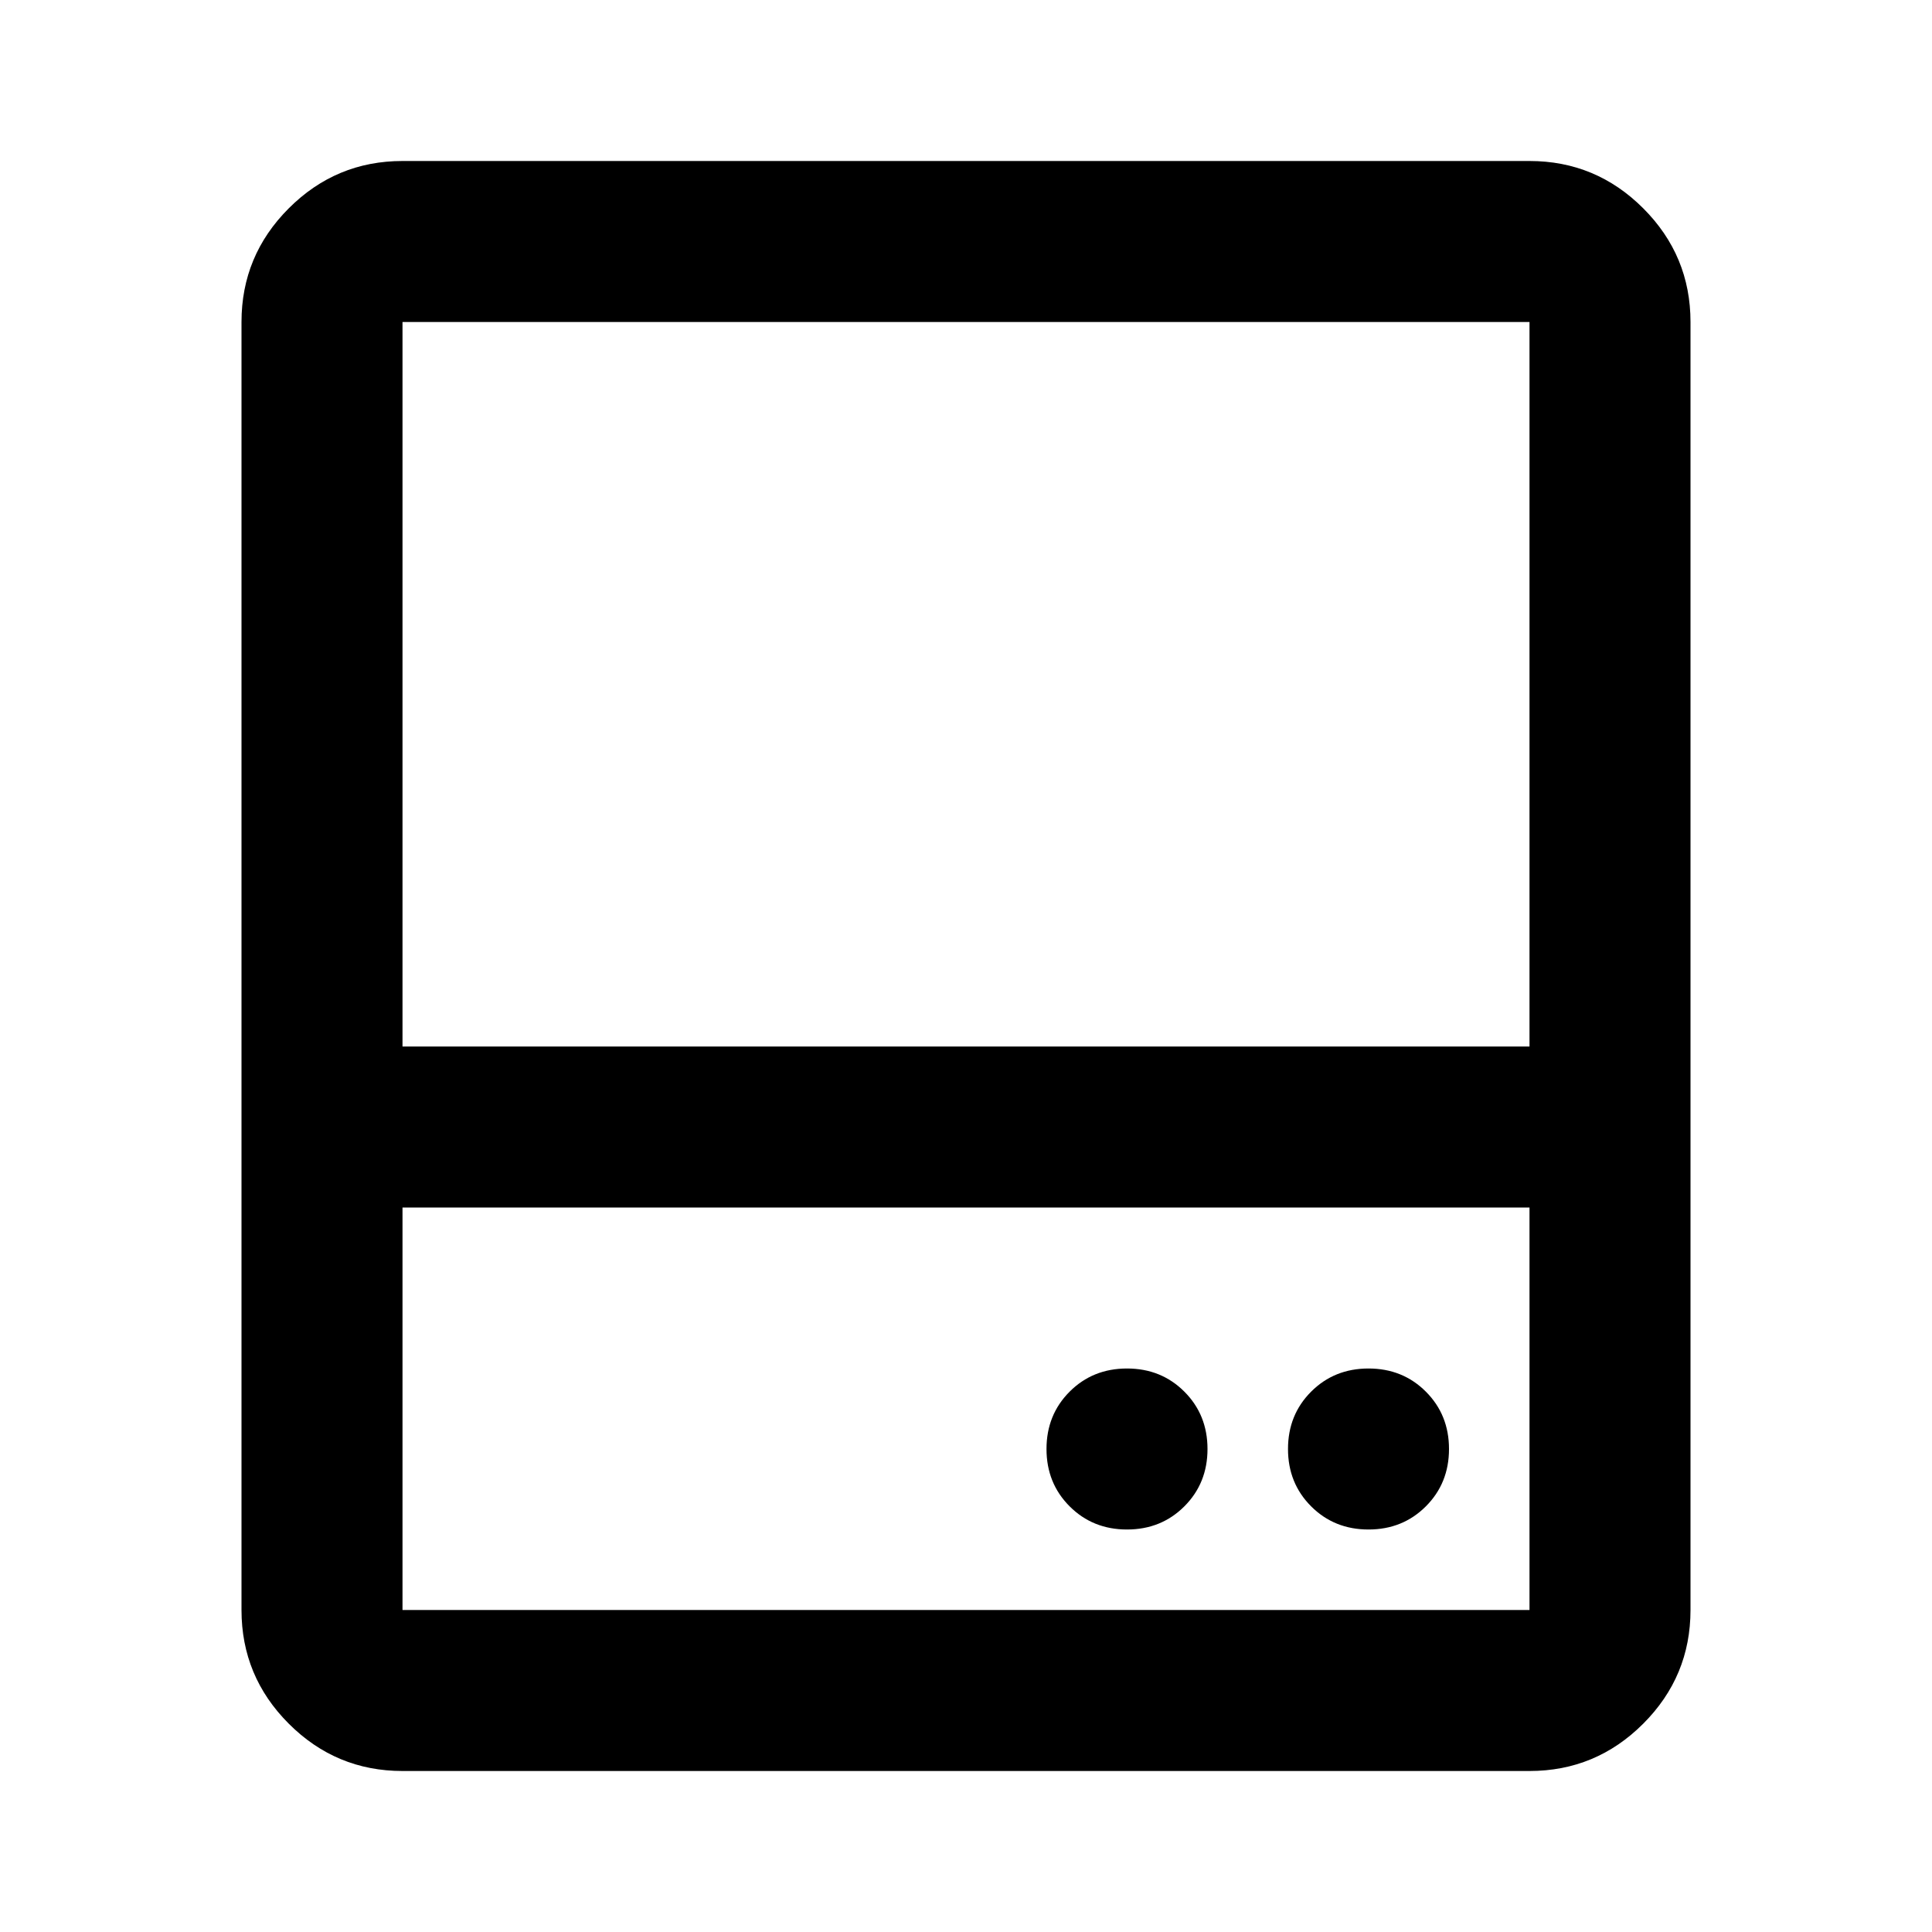
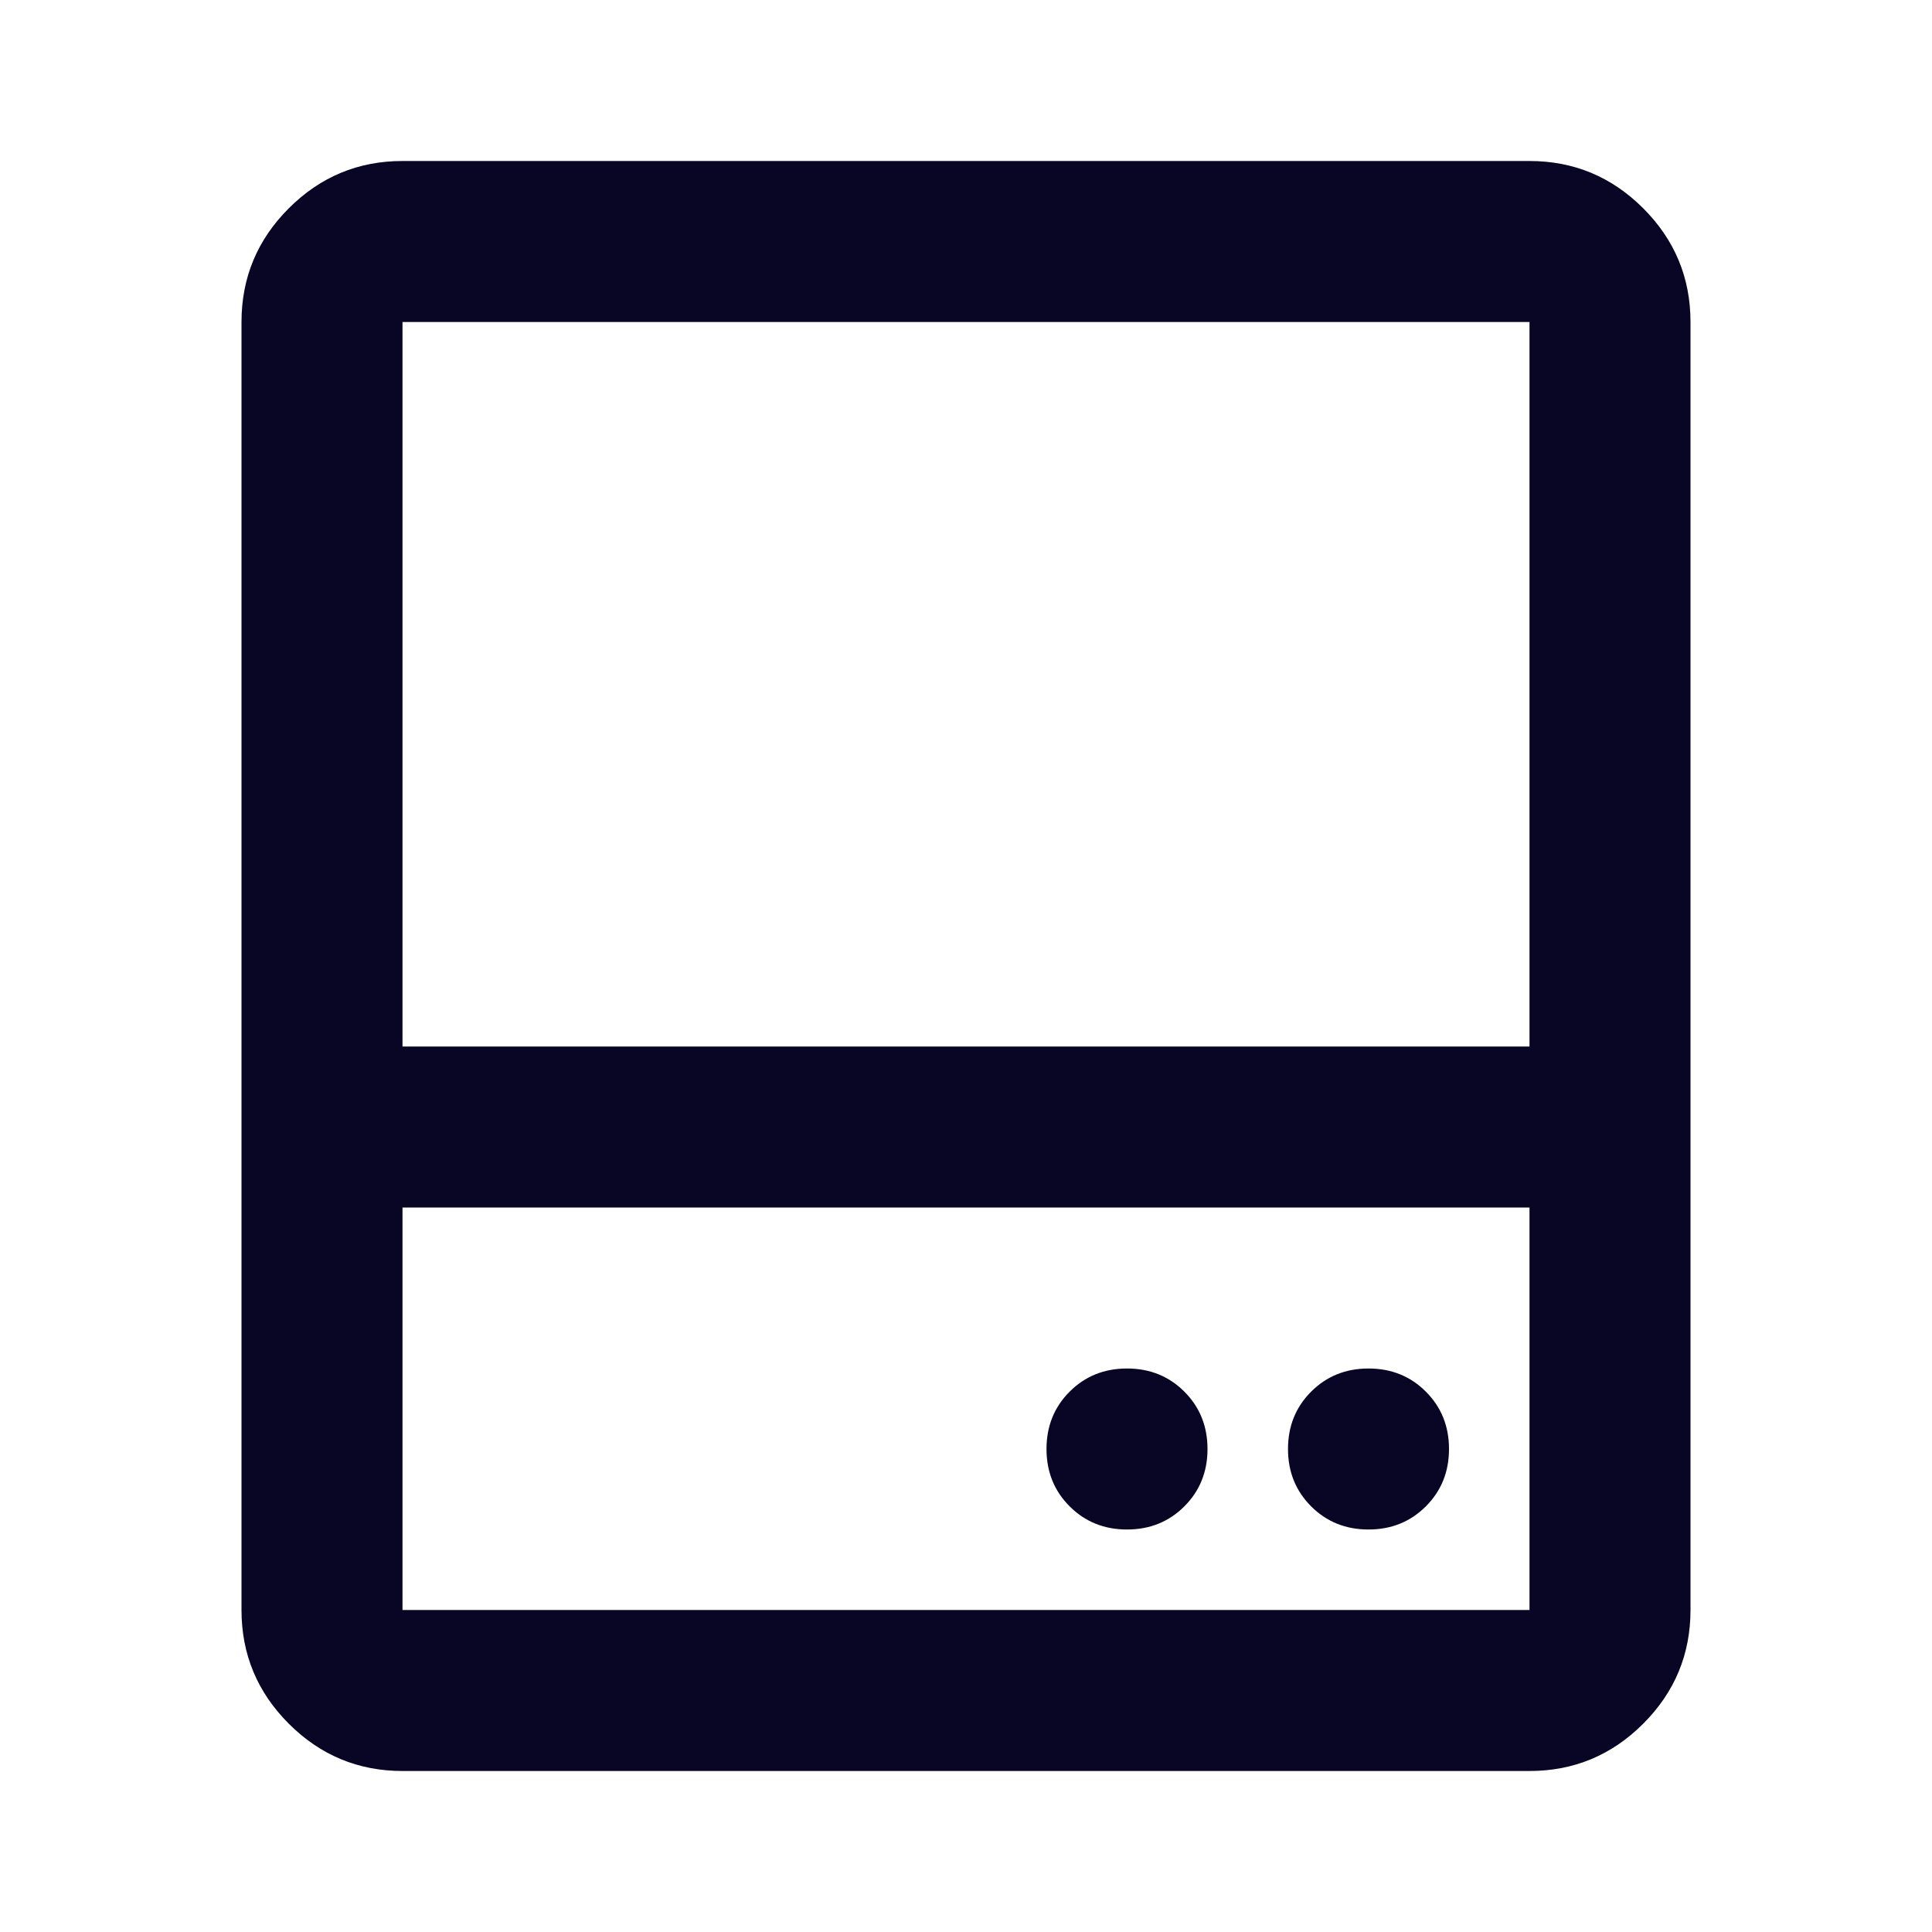
- <svg xmlns="http://www.w3.org/2000/svg" height="24" viewBox="0 -960 960 960" width="24">
-   <path d="M560-200q17 0 28.5-11.5T600-240q0-17-11.5-28.5T560-280q-17 0-28.5 11.5T520-240q0 17 11.5 28.5T560-200Zm120 0q17 0 28.5-11.5T720-240q0-17-11.5-28.5T680-280q-17 0-28.5 11.5T640-240q0 17 11.5 28.5T680-200ZM120-440v-360q0-33 23.5-56.5T200-880h560q33 0 56.5 23.5T840-800v360h-80v-360H200v360h-80Zm80 80v200h560v-200H200Zm0 280q-33 0-56.5-23.5T120-160v-280h720v280q0 33-23.5 56.5T760-80H200Zm0-360h560-560Zm0 80h560-560Z" />
+ <svg xmlns="http://www.w3.org/2000/svg" height="24" viewBox="0 -960 960 960" width="24" fill="none">
+   <path fill-rule="evenodd" clip-rule="evenodd" fill="#080525" d="M560-200q17 0 28.5-11.5T600-240q0-17-11.5-28.5T560-280q-17 0-28.5 11.5T520-240q0 17 11.5 28.5T560-200Zm120 0q17 0 28.5-11.5T720-240q0-17-11.5-28.5T680-280q-17 0-28.5 11.5T640-240q0 17 11.5 28.5T680-200ZM120-440v-360q0-33 23.5-56.5T200-880h560q33 0 56.5 23.5T840-800v360h-80v-360H200v360h-80Zm80 80v200h560v-200H200Zm0 280q-33 0-56.5-23.5T120-160v-280h720v280q0 33-23.5 56.5T760-80H200Zm0-360h560-560Zm0 80h560-560Z" />
</svg>
